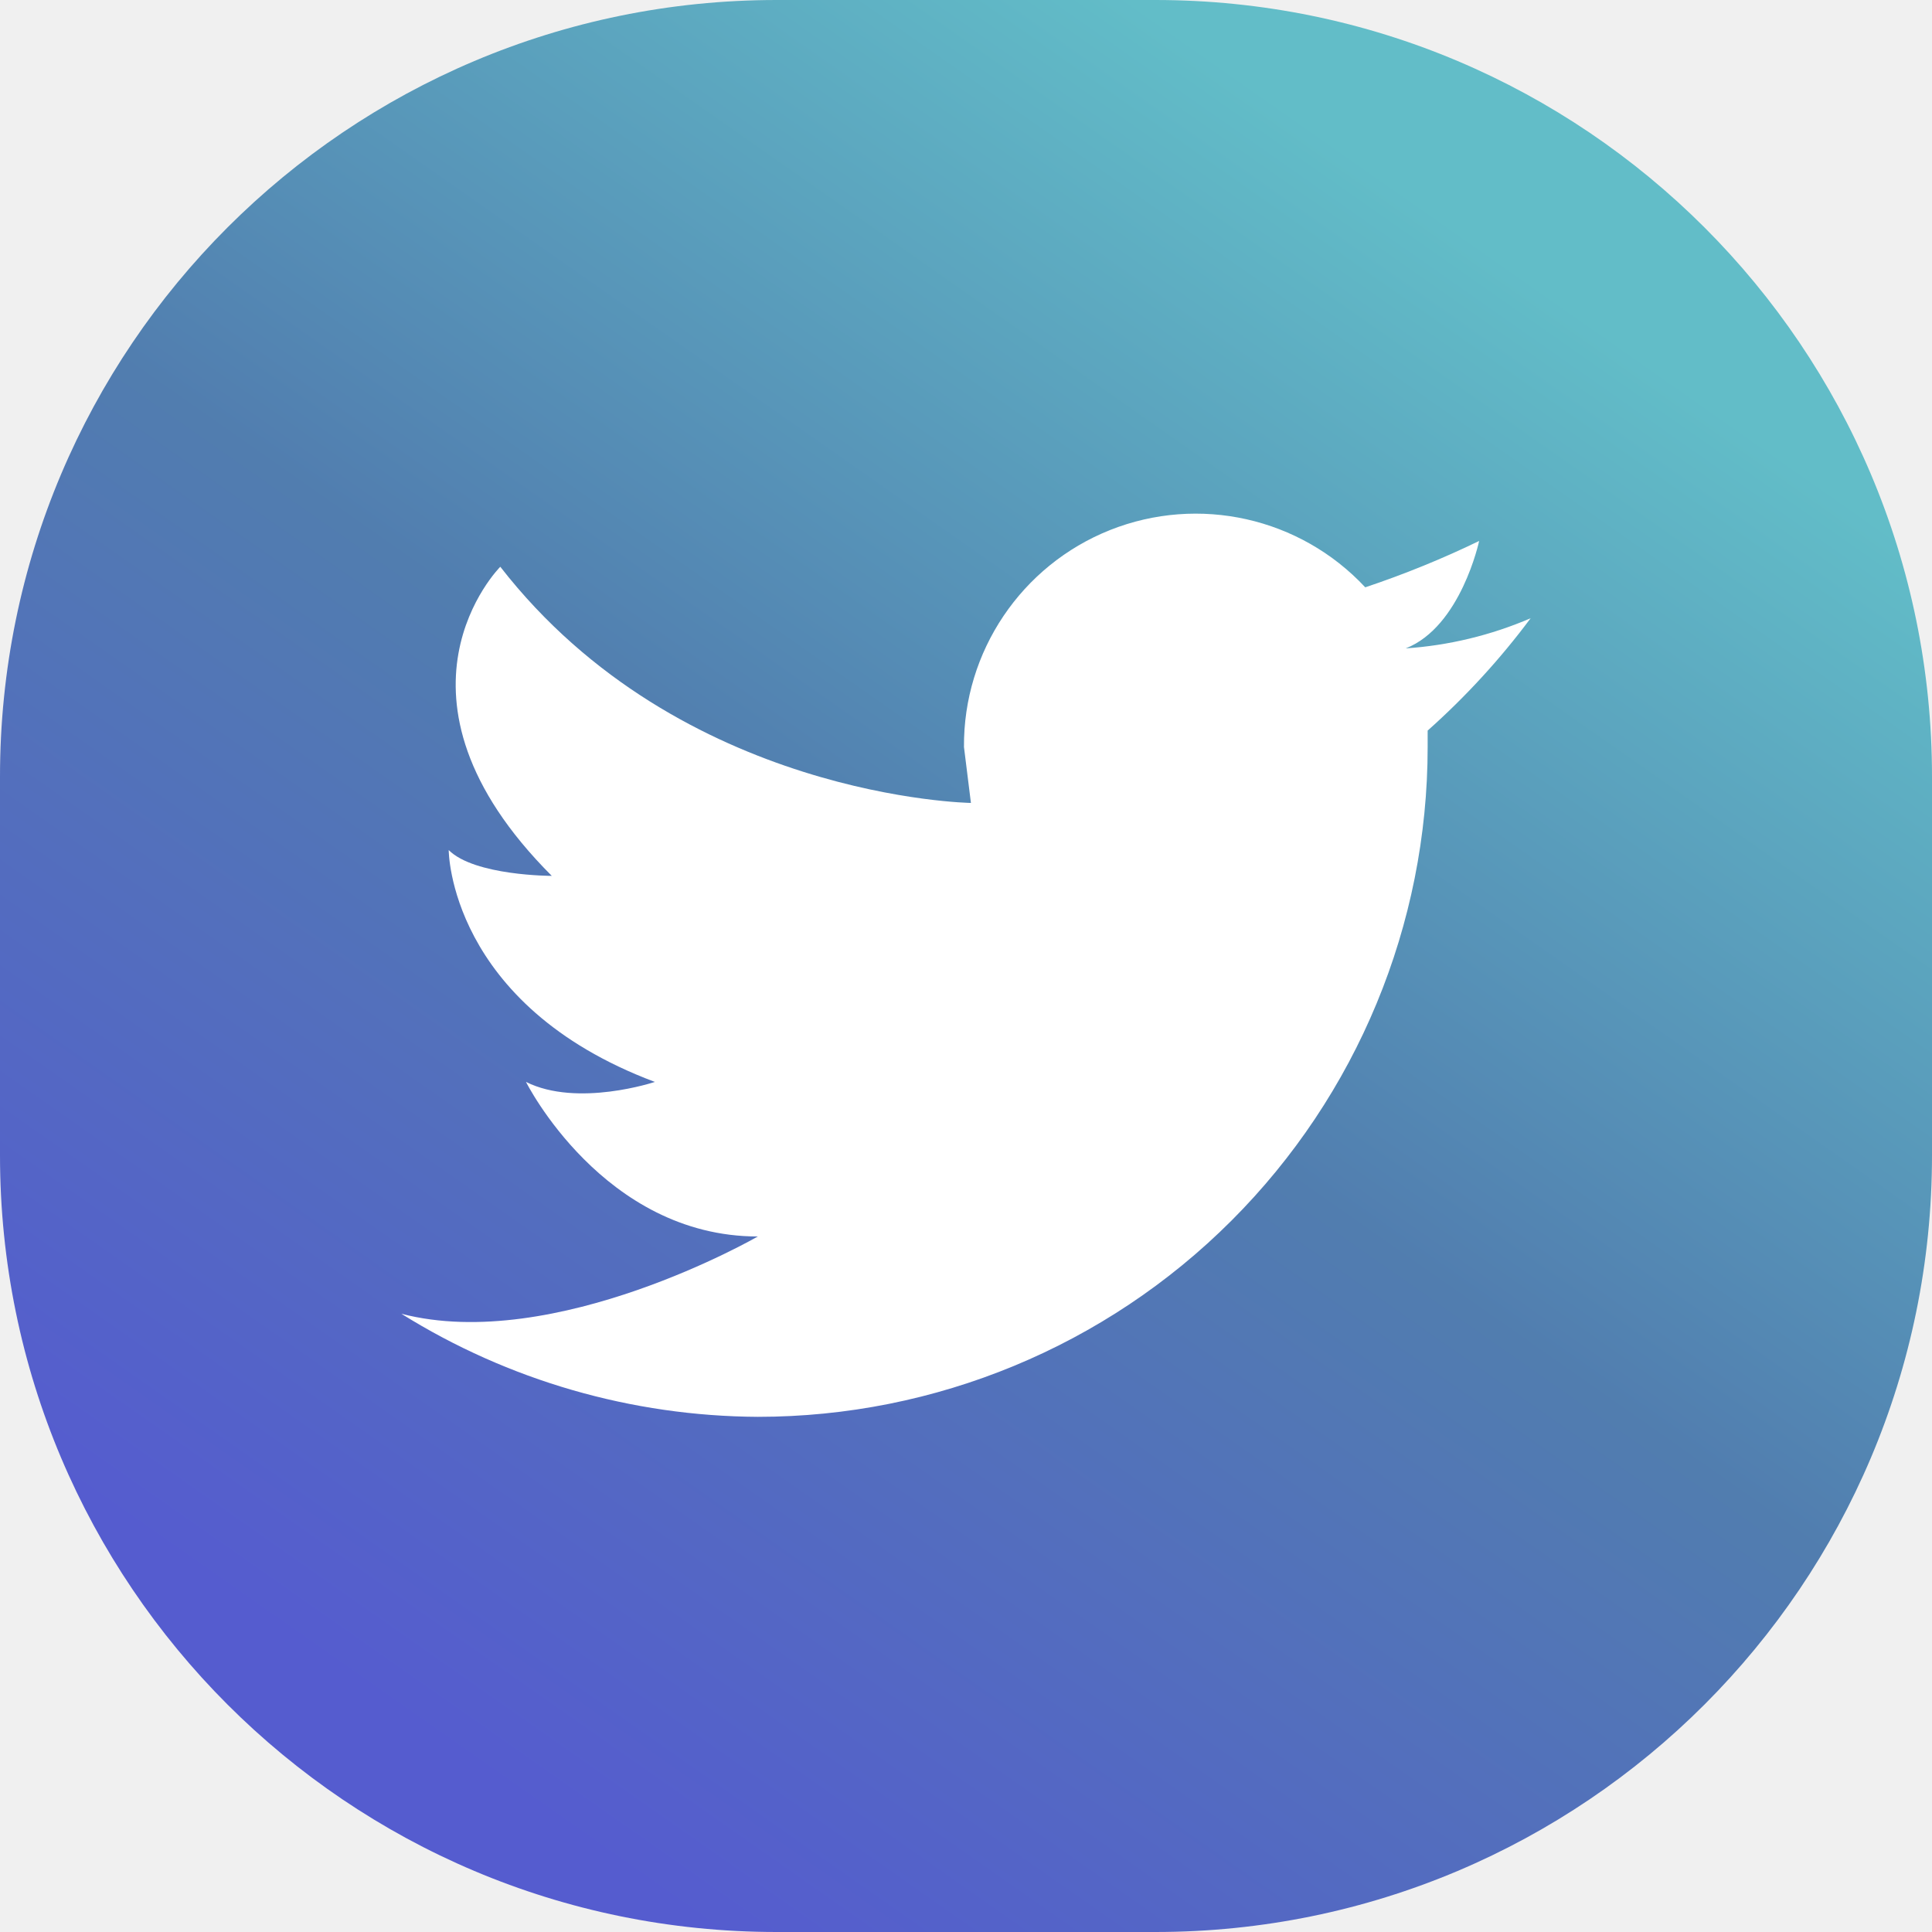
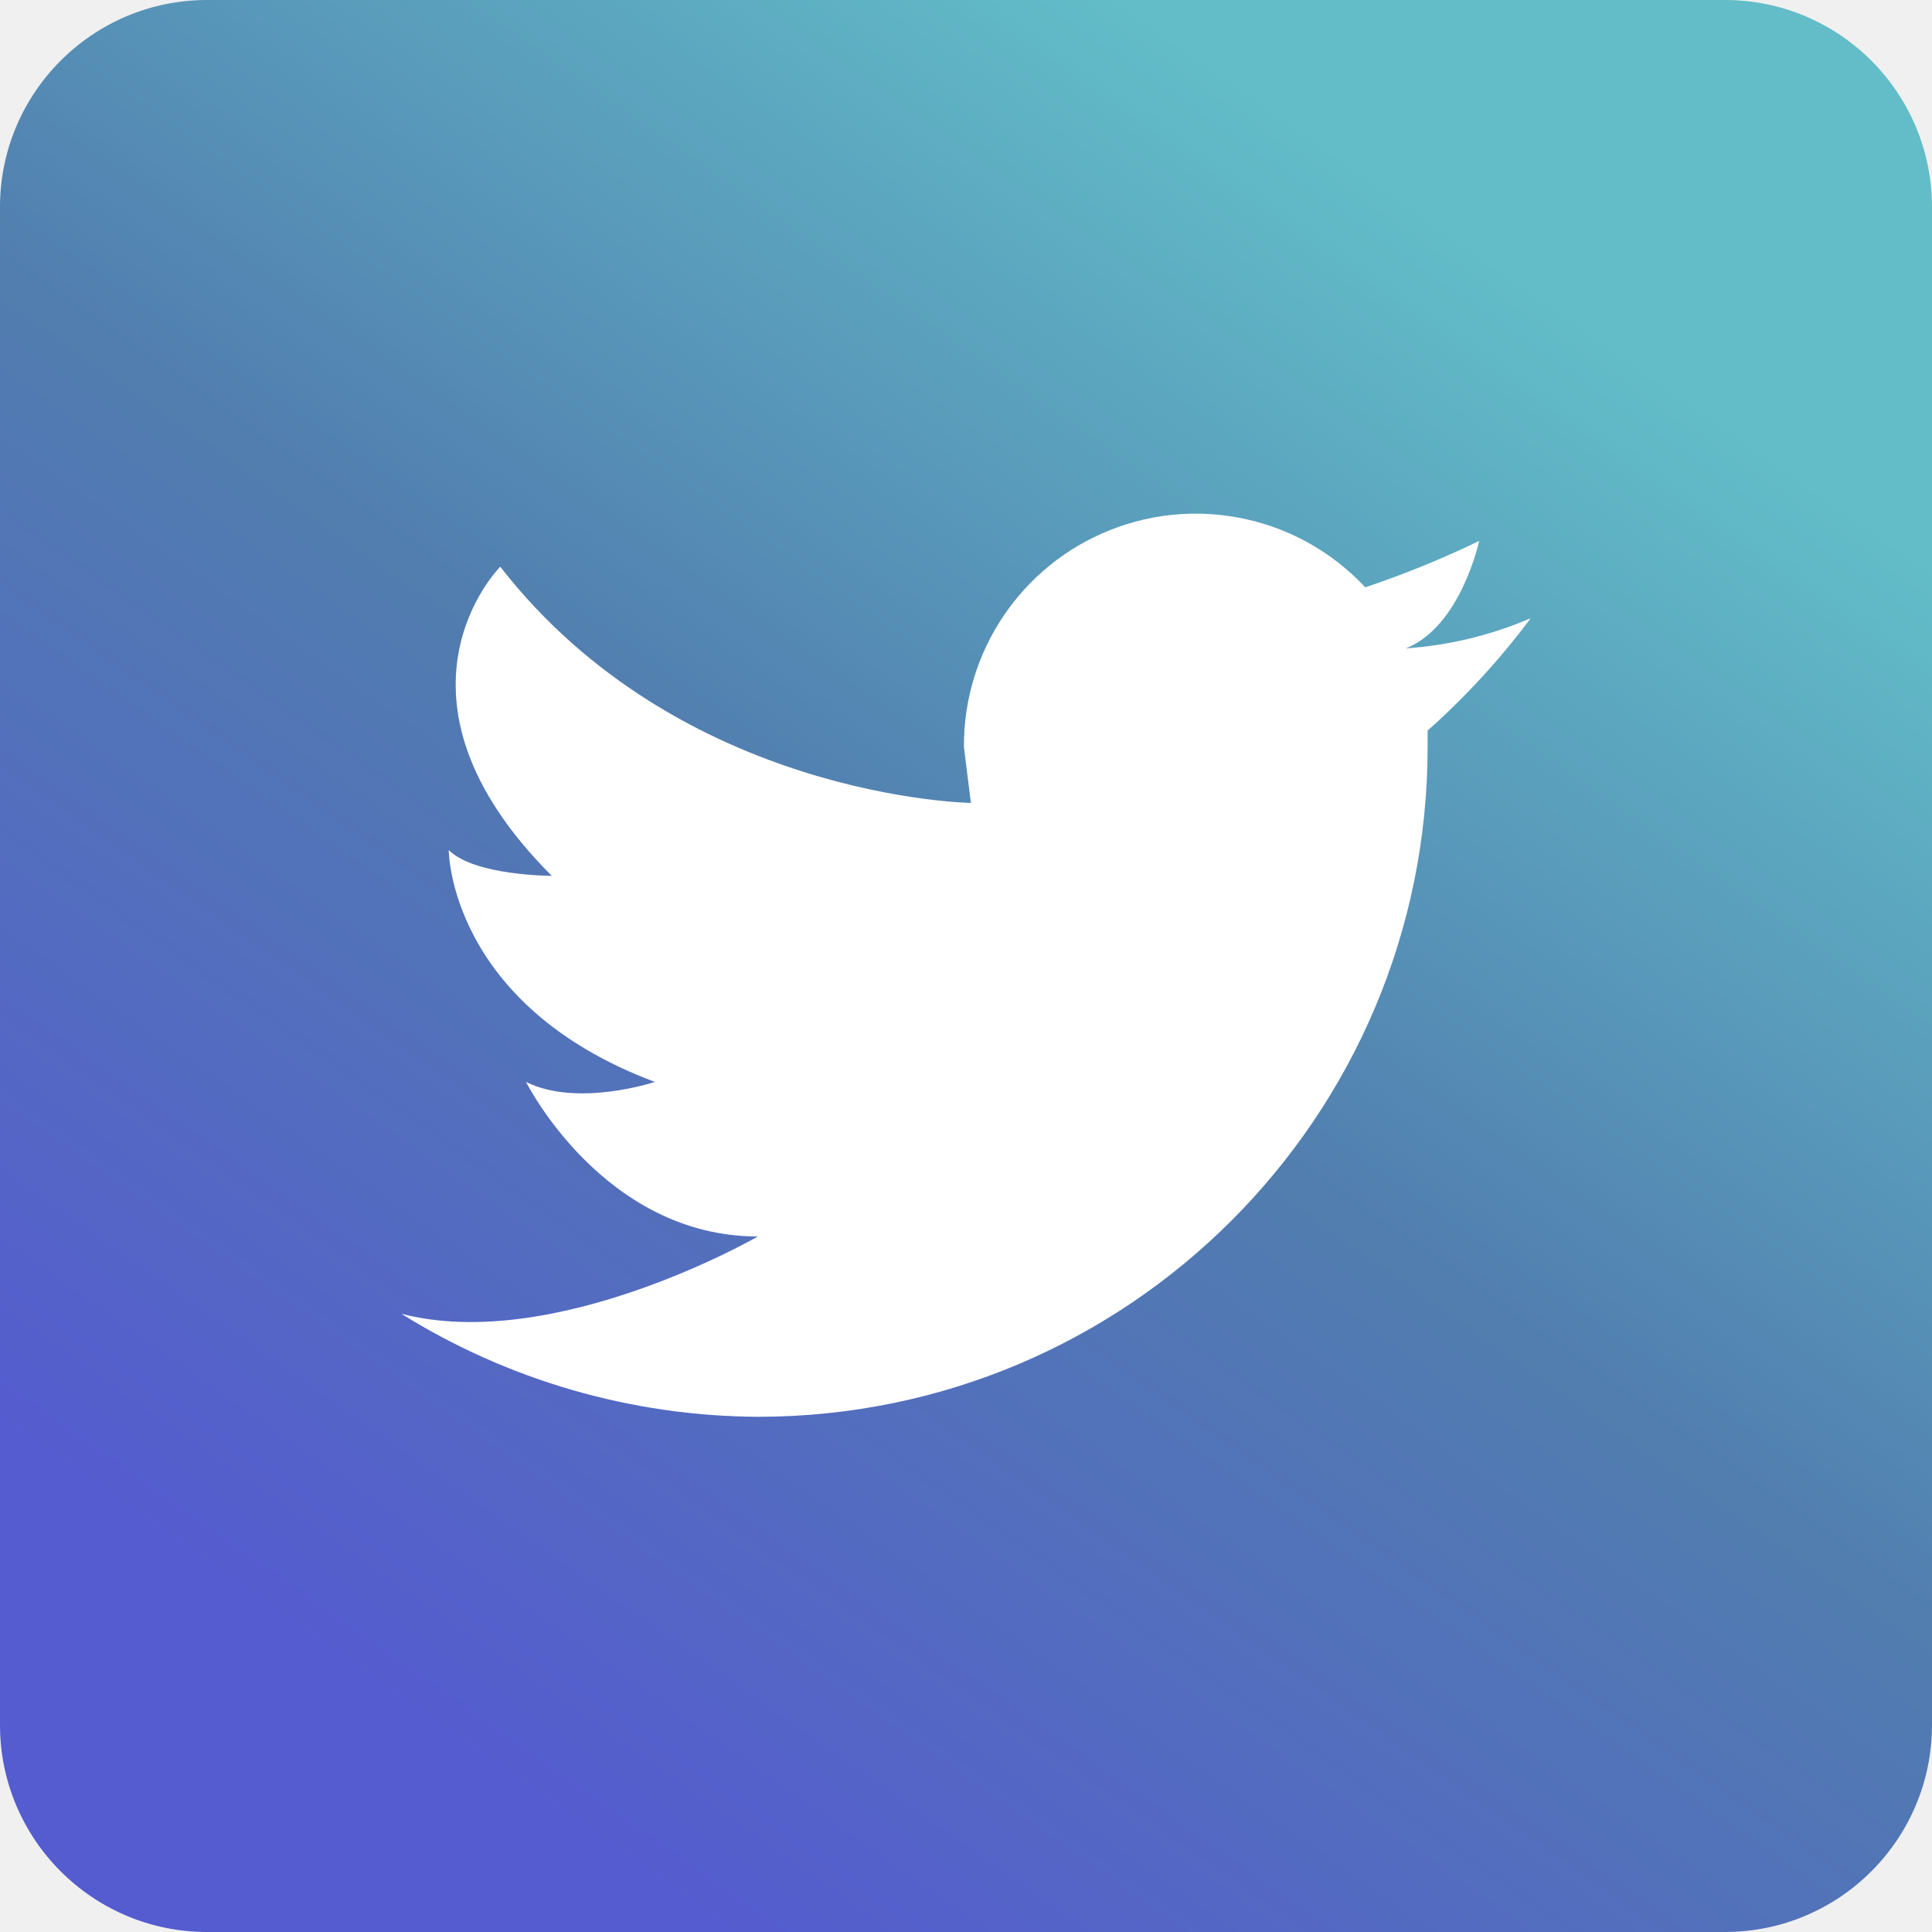
- <svg xmlns="http://www.w3.org/2000/svg" width="20px" height="20px" viewBox="0 0 20 20" version="1.1">
+ <svg xmlns="http://www.w3.org/2000/svg" width="75" height="75" viewBox="0 0 75 75">
  <defs>
-     <linearGradient x1="76.147%" y1="12.693%" x2="22.227%" y2="89.64%" id="linearGradient-1">
-       <stop stop-color="#62BDC8" offset="0%" />
-       <stop stop-color="#517DAF" offset="48%" />
-       <stop stop-color="#555CCF" offset="100%" />
+     <style>.cls-1{fill:url(#linear-gradient);}.cls-2{fill:#fff;}</style>
+     <linearGradient id="linear-gradient" x1="57.11" y1="9.52" x2="16.67" y2="67.23" gradientUnits="userSpaceOnUse">
+       <stop offset="0" stop-color="#62bdc8" />
+       <stop offset="0.48" stop-color="#517daf" />
+       <stop offset="1" stop-color="#555ccf" />
    </linearGradient>
  </defs>
-   <g id="icon_twitter" stroke="none" stroke-width="1" fill="none" fill-rule="evenodd">
-     <g fill-rule="nonzero">
-       <rect id="Rectangle" fill="url(#linearGradient-1)" x="0" y="0" width="20" height="20" rx="8.04" />
-       <path d="M15.845,6.4 C15.435,6.576 14.998,6.682 14.552,6.712 C15.123,6.488 15.312,5.6 15.312,5.6 C14.93,5.785 14.536,5.945 14.133,6.08 L14.133,6.08 C13.459,5.357 12.41,5.122 11.491,5.487 C10.573,5.853 9.972,6.745 9.979,7.733 L10.051,8.312 C10.051,8.312 7.045,8.267 5.179,5.867 C5.179,5.867 3.845,7.2 5.712,9.067 C5.712,9.067 4.912,9.067 4.645,8.8 C4.645,8.8 4.645,10.4 6.779,11.2 C6.779,11.2 5.979,11.467 5.445,11.2 C5.445,11.2 6.245,12.8 7.845,12.8 C7.845,12.8 5.744,14.013 4.155,13.6 C5.262,14.291 6.54,14.66 7.845,14.667 C9.684,14.667 11.448,13.936 12.748,12.636 C14.048,11.336 14.779,9.572 14.779,7.733 C14.779,7.675 14.779,7.619 14.779,7.563 C15.173,7.212 15.53,6.823 15.845,6.4 L15.845,6.4 Z" id="Path" fill="#FFFFFF" />
+   <g id="Layer_2" data-name="Layer 2">
+     <g id="Layer_1-2" data-name="Layer 1">
+       <rect class="cls-1" width="75" height="75" rx="8.04" />
+       <path class="cls-2" d="M59.42,24a14.84,14.84,0,0,1-4.85,1.17c2.14-.84,2.85-4.17,2.85-4.17A37.76,37.76,0,0,1,53,22.8h0A9,9,0,0,0,37.42,29l.27,2.17S26.42,31,19.42,22c0,0-5,5,2,12,0,0-3,0-4-1,0,0,0,6,8,9,0,0-3,1-5,0,0,0,3,6,9,6,0,0-7.88,4.55-13.84,3a26.42,26.42,0,0,0,13.84,4,26,26,0,0,0,26-26c0-.22,0-.43,0-.64A29.05,29.05,0,0,0,59.42,24Z" />
    </g>
  </g>
</svg>
